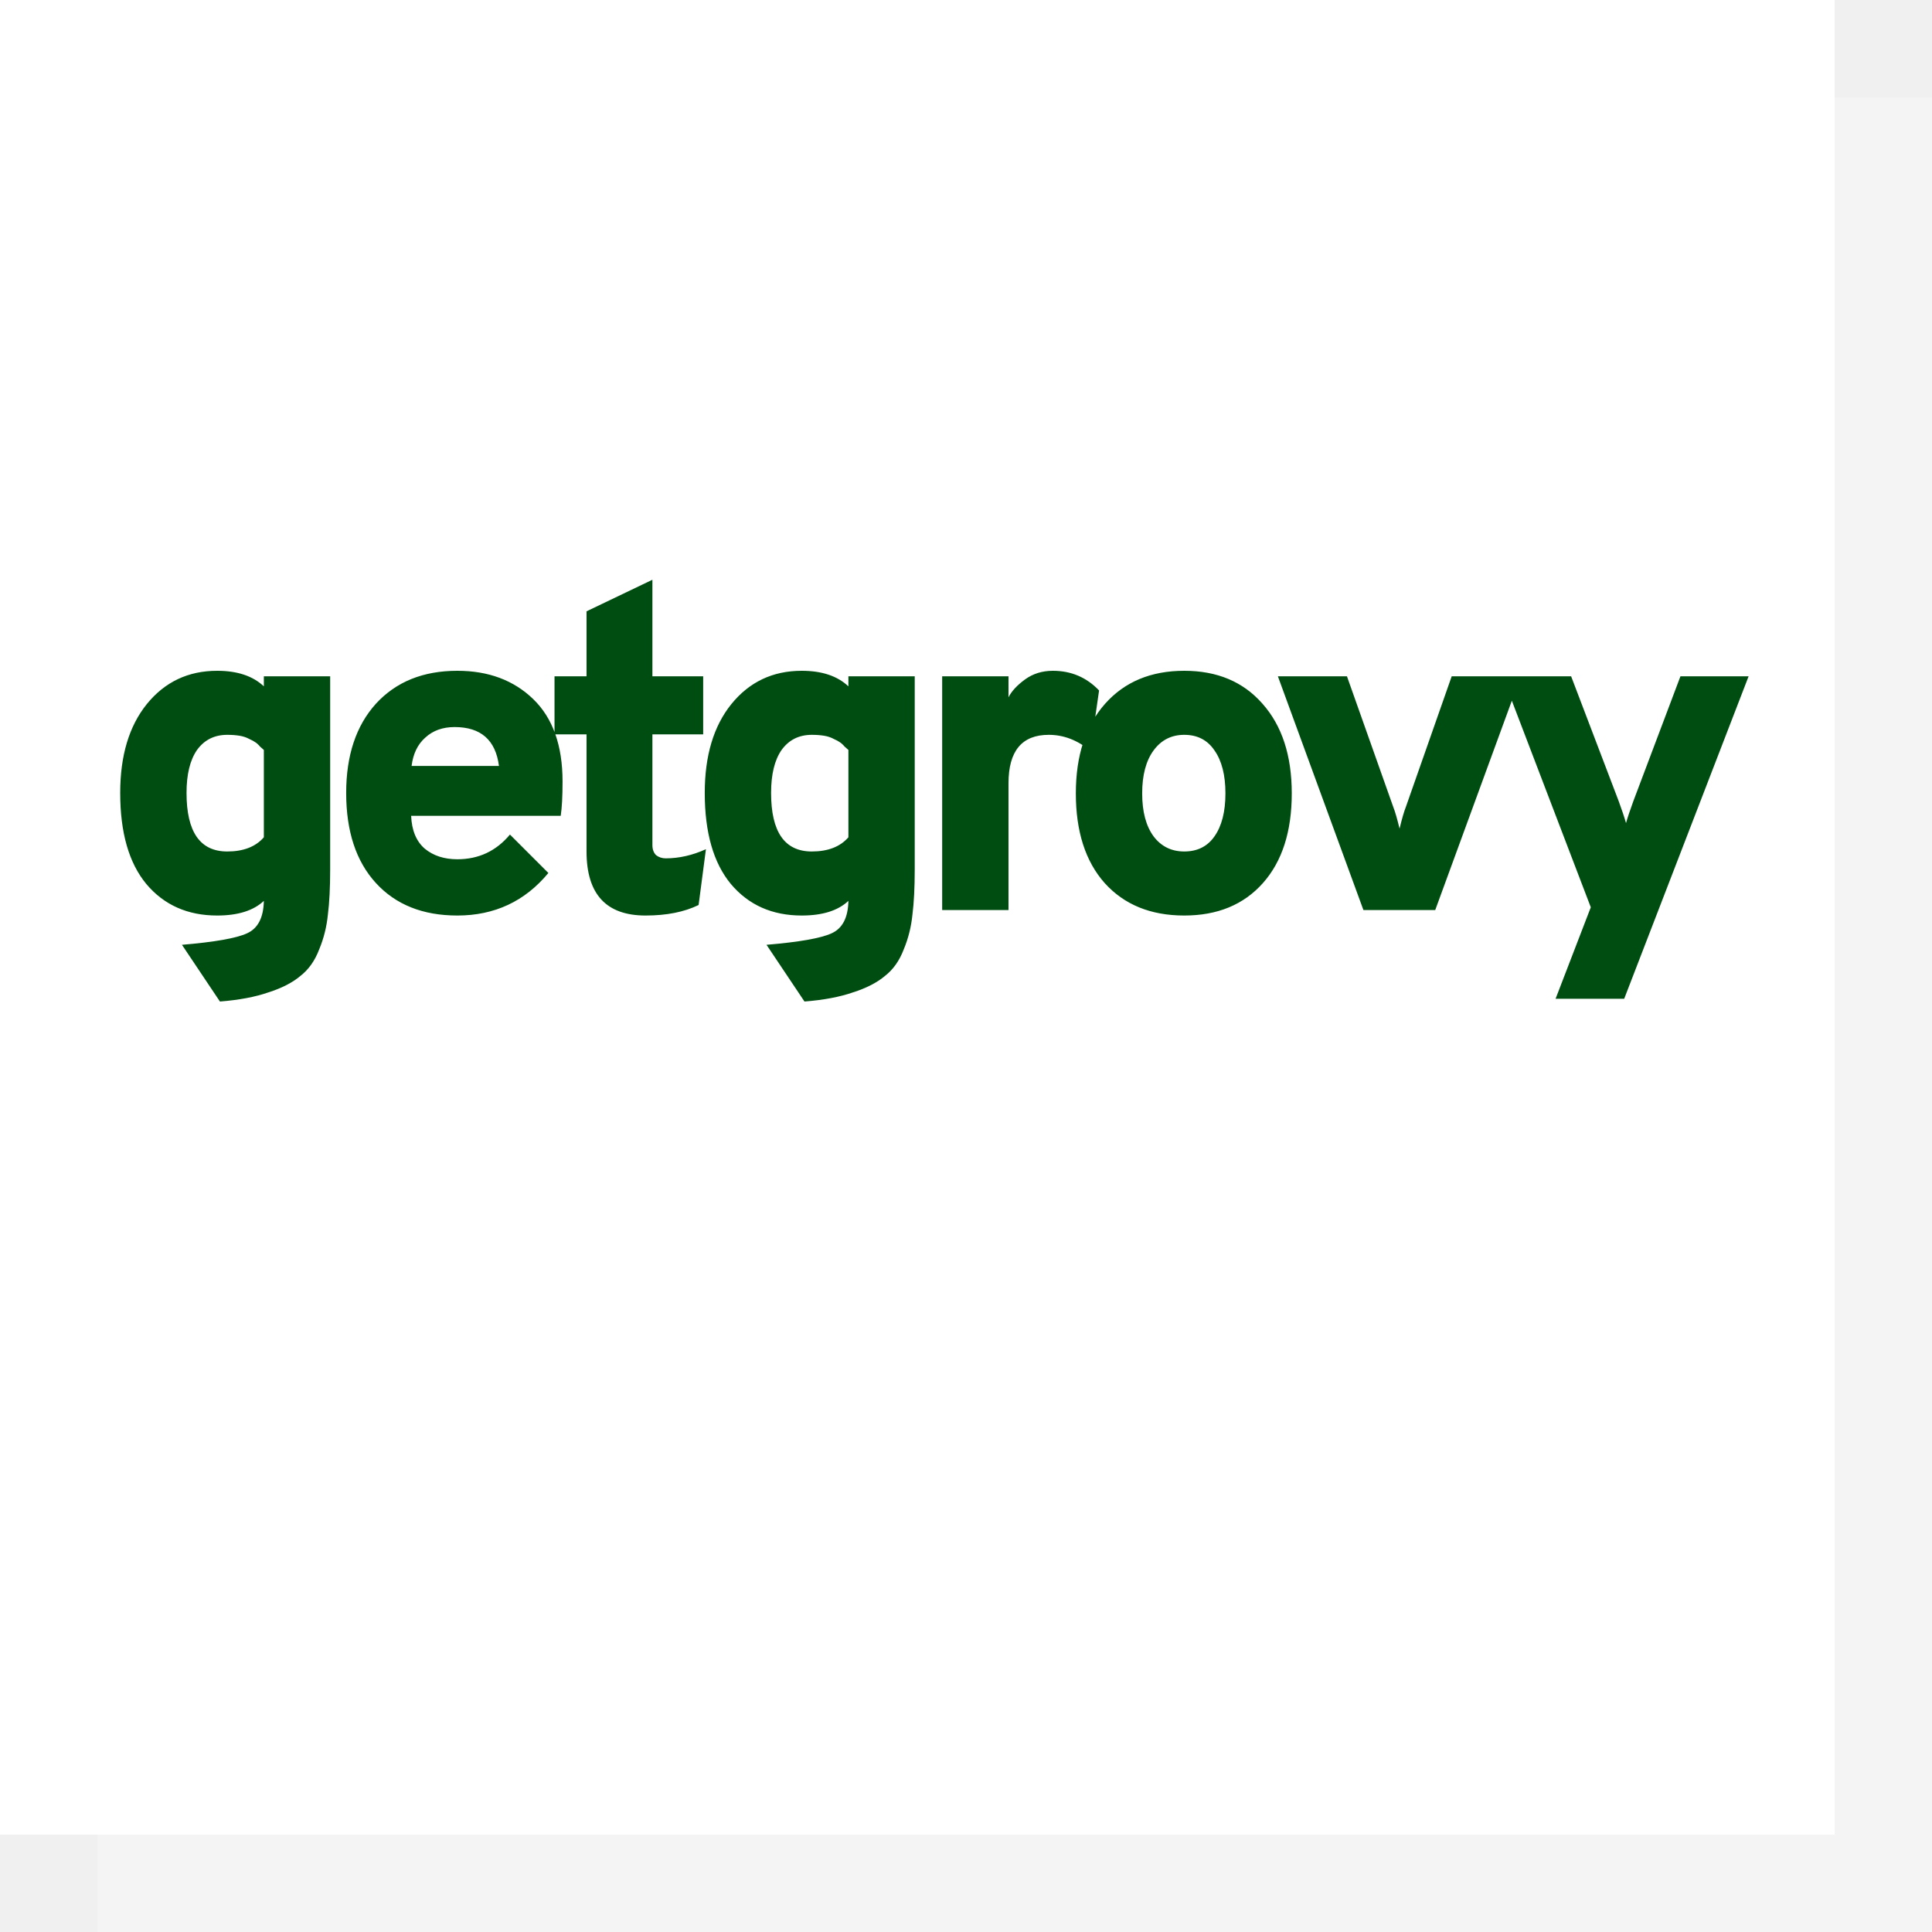
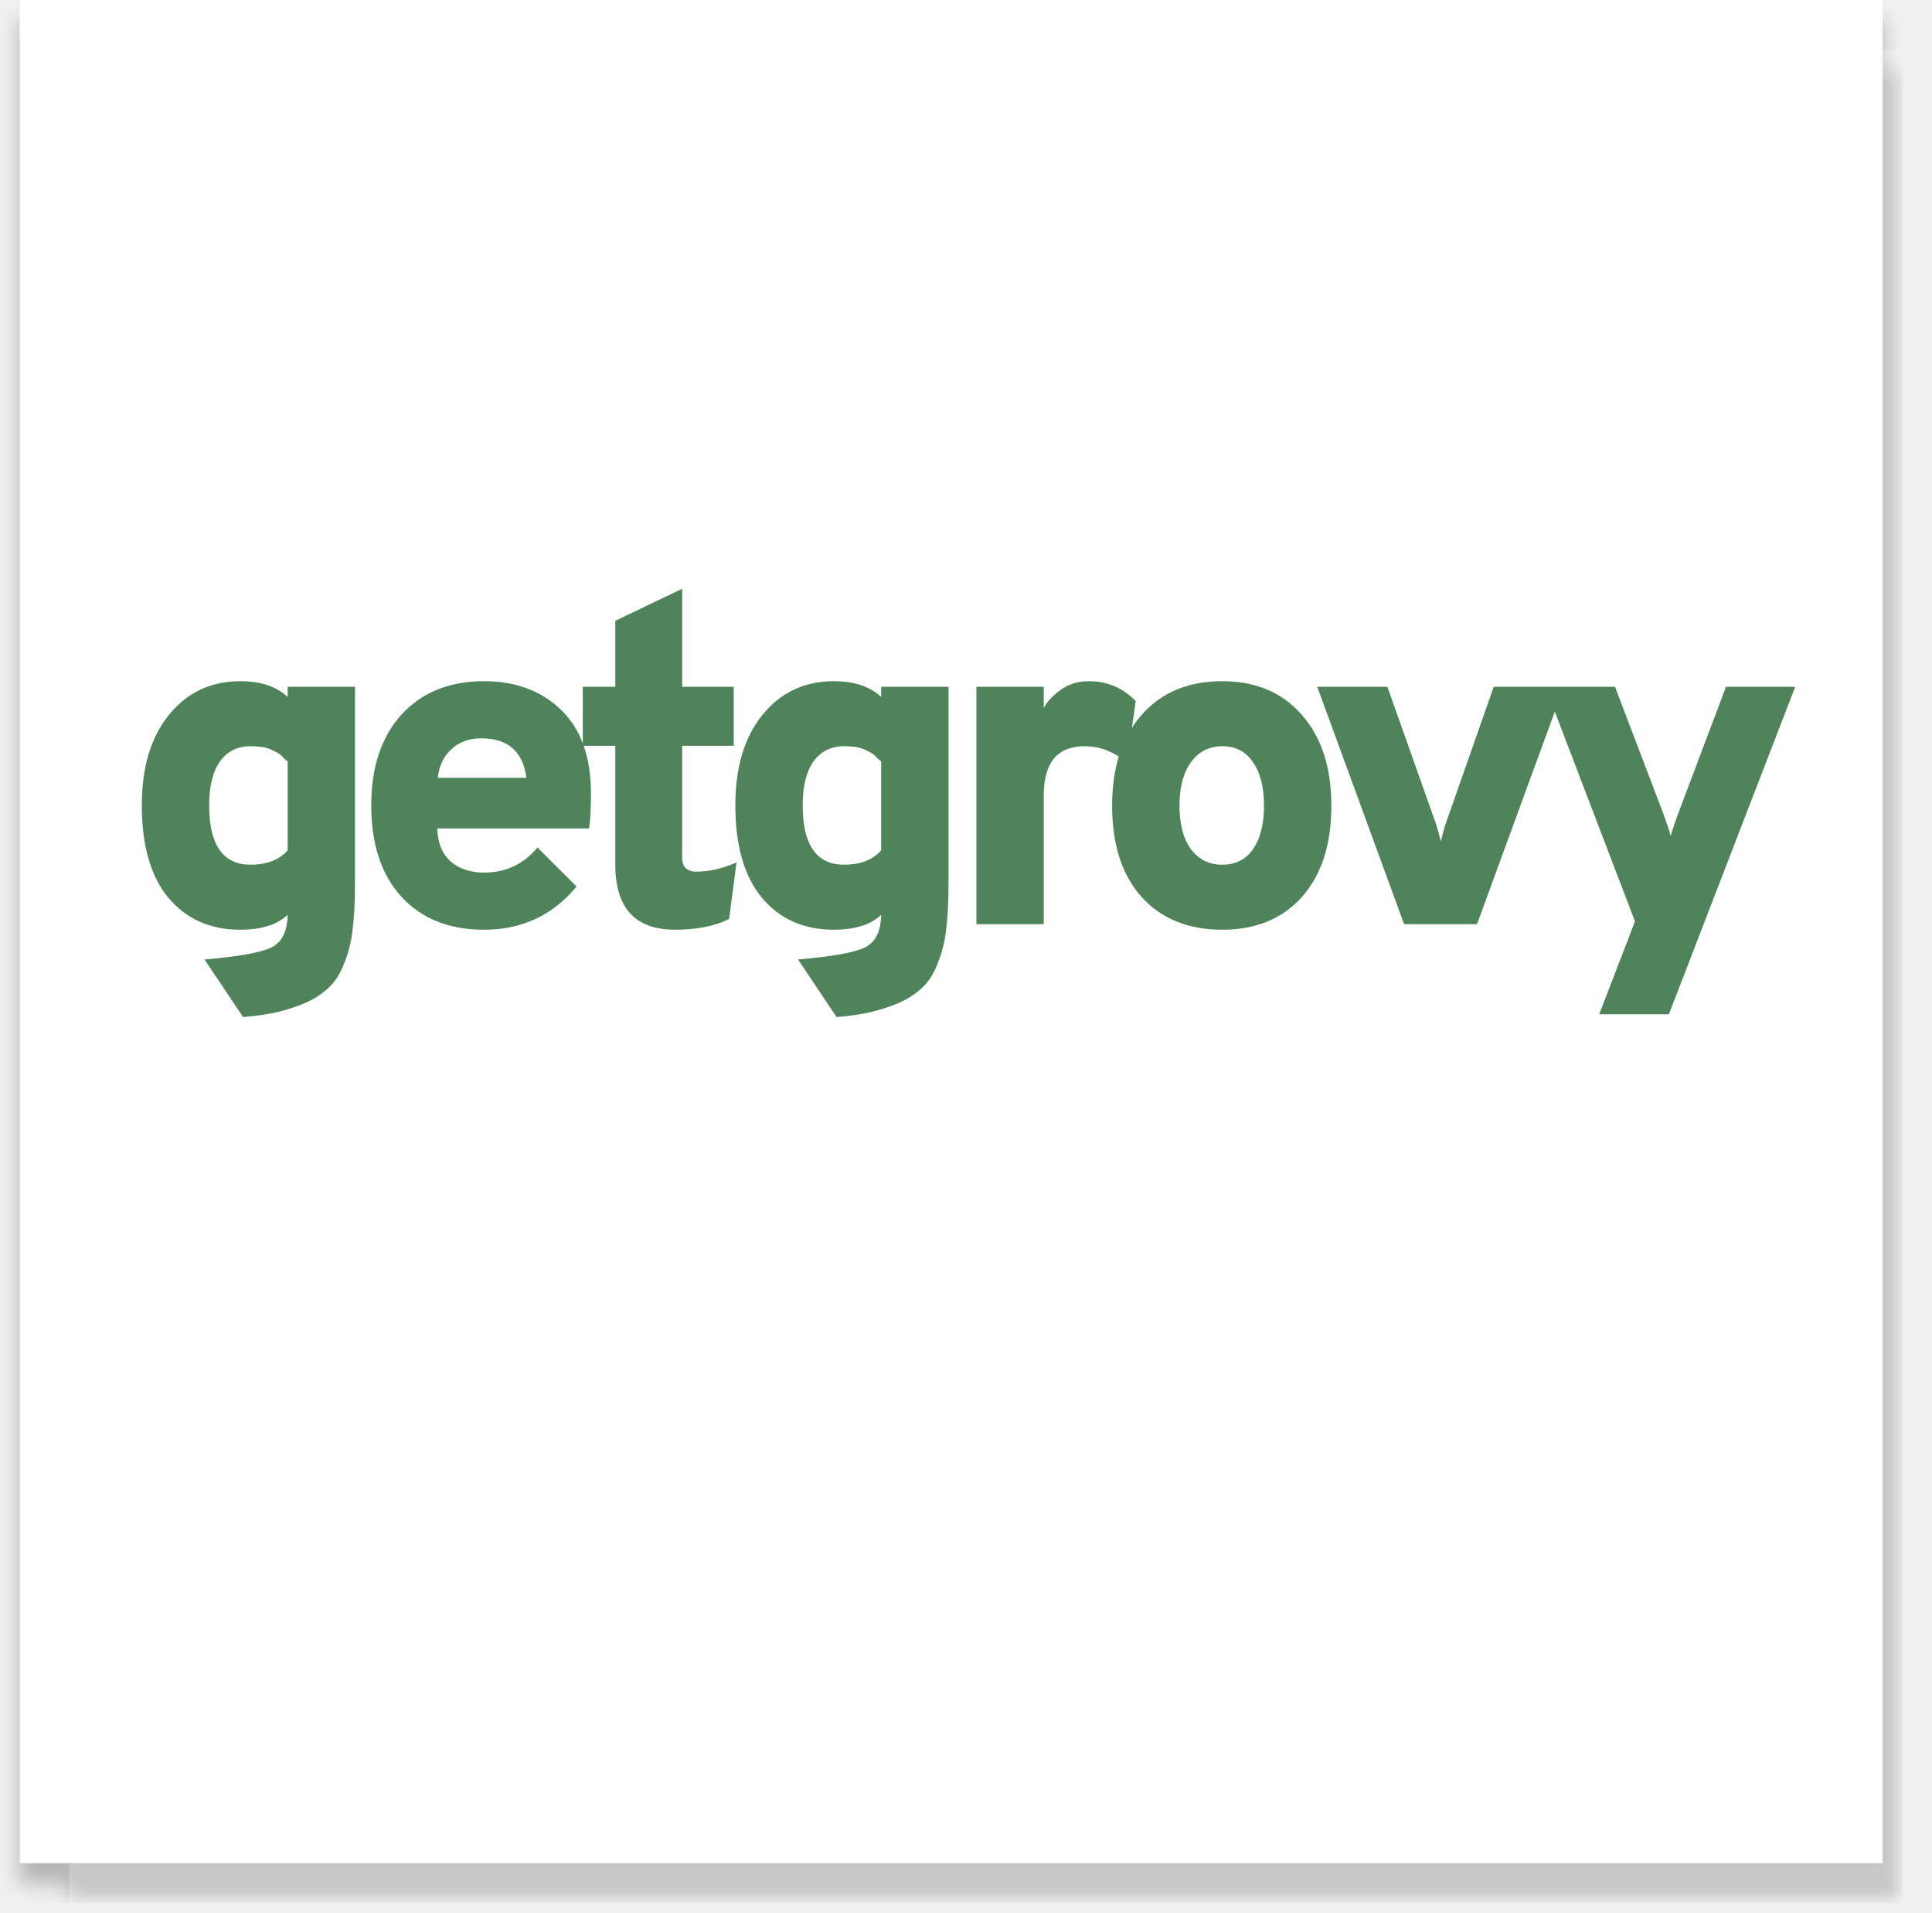
- <svg xmlns="http://www.w3.org/2000/svg" width="397" height="397" viewBox="0 0 397 397" fill="none">
+ <svg xmlns="http://www.w3.org/2000/svg" width="391" height="387" viewBox="0 0 391 387" fill="none">
  <g filter="url(#filter0_d)">
-     <rect width="377" height="377" fill="white" />
+     <g filter="url(#filter1_d)">
+       <rect x="4" width="377" height="377" fill="white" />
+     </g>
+     <path d="M58.216 138.966H71.846V178.634C71.846 182.394 71.689 185.496 71.376 187.94C71.125 190.447 70.53 192.828 69.59 195.084C68.713 197.403 67.428 199.22 65.736 200.536C64.107 201.915 61.913 203.043 59.156 203.92C56.461 204.86 53.14 205.487 49.192 205.8L41.39 194.144C48.095 193.58 52.545 192.797 54.738 191.794C56.994 190.791 58.153 188.567 58.216 185.12C56.085 187.125 52.889 188.128 48.628 188.128C42.549 188.128 37.693 185.966 34.058 181.642C30.486 177.318 28.7 171.083 28.7 162.936C28.7 155.291 30.517 149.212 34.152 144.7C37.849 140.125 42.675 137.838 48.628 137.838C52.764 137.838 55.96 138.903 58.216 141.034V138.966ZM58.216 172.054V154.1C58.153 154.037 57.903 153.818 57.464 153.442C57.088 153.003 56.743 152.69 56.43 152.502C56.179 152.314 55.772 152.095 55.208 151.844C54.644 151.531 53.986 151.311 53.234 151.186C52.482 151.061 51.636 150.998 50.696 150.998C48.064 150.998 45.996 152.032 44.492 154.1C43.051 156.168 42.33 159.113 42.33 162.936C42.33 170.957 45.119 174.968 50.696 174.968C54.017 174.968 56.524 173.997 58.216 172.054ZM97.977 188.128C90.895 188.128 85.318 185.903 81.245 181.454C77.171 177.005 75.135 170.832 75.135 162.936C75.135 155.228 77.171 149.118 81.245 144.606C85.38 140.094 90.958 137.838 97.977 137.838C104.369 137.838 109.57 139.781 113.581 143.666C117.591 147.551 119.597 153.191 119.597 160.586C119.597 163.657 119.471 166.007 119.221 167.636H88.483C88.608 170.644 89.548 172.9 91.302 174.404C93.057 175.845 95.282 176.566 97.977 176.566C102.363 176.566 105.967 174.874 108.787 171.49L116.683 179.386C111.857 185.214 105.622 188.128 97.977 188.128ZM88.576 157.39H106.531C105.841 152.063 102.802 149.4 97.412 149.4C94.969 149.4 92.963 150.121 91.397 151.562C89.83 152.941 88.89 154.883 88.576 157.39ZM136.651 188.128C128.567 188.128 124.525 183.741 124.525 174.968V150.904H117.945V138.966H124.525V125.618L138.061 119.132V138.966H148.495V150.904H138.061V173.652C138.061 174.529 138.312 175.219 138.813 175.72C139.377 176.159 140.035 176.378 140.787 176.378C143.544 176.378 146.302 175.751 149.059 174.498L147.555 185.966C144.61 187.407 140.975 188.128 136.651 188.128ZM178.334 138.966H191.964V178.634C191.964 182.394 191.807 185.496 191.494 187.94C191.243 190.447 190.648 192.828 189.708 195.084C188.831 197.403 187.546 199.22 185.854 200.536C184.225 201.915 182.031 203.043 179.274 203.92C176.579 204.86 173.258 205.487 169.31 205.8L161.508 194.144C168.213 193.58 172.663 192.797 174.856 191.794C177.112 190.791 178.271 188.567 178.334 185.12C176.203 187.125 173.007 188.128 168.746 188.128C162.667 188.128 157.811 185.966 154.176 181.642C150.604 177.318 148.818 171.083 148.818 162.936C148.818 155.291 150.635 149.212 154.27 144.7C157.967 140.125 162.793 137.838 168.746 137.838C172.882 137.838 176.078 138.903 178.334 141.034V138.966ZM178.334 172.054V154.1C178.271 154.037 178.021 153.818 177.582 153.442C177.206 153.003 176.861 152.69 176.548 152.502C176.297 152.314 175.89 152.095 175.326 151.844C174.762 151.531 174.104 151.311 173.352 151.186C172.6 151.061 171.754 150.998 170.814 150.998C168.182 150.998 166.114 152.032 164.61 154.1C163.169 156.168 162.448 159.113 162.448 162.936C162.448 170.957 165.237 174.968 170.814 174.968C174.135 174.968 176.642 173.997 178.334 172.054ZM197.603 187V138.966H211.233V143.29C211.859 142.037 212.987 140.815 214.617 139.624C216.246 138.433 218.157 137.838 220.351 137.838C224.111 137.838 227.275 139.185 229.845 141.88L228.059 154.288C225.427 152.095 222.575 150.998 219.505 150.998C213.99 150.998 211.233 154.319 211.233 160.962V187H197.603ZM247.35 188.128C240.457 188.128 235.005 185.903 230.994 181.454C227.046 177.005 225.072 170.863 225.072 163.03C225.072 155.259 227.077 149.118 231.088 144.606C235.099 140.094 240.519 137.838 247.35 137.838C254.118 137.838 259.476 140.094 263.424 144.606C267.435 149.118 269.44 155.259 269.44 163.03C269.44 170.863 267.466 177.005 263.518 181.454C259.57 185.903 254.181 188.128 247.35 188.128ZM247.35 174.968C250.045 174.968 252.113 173.934 253.554 171.866C255.058 169.735 255.81 166.79 255.81 163.03C255.81 159.27 255.058 156.325 253.554 154.194C252.113 152.063 250.045 150.998 247.35 150.998C244.718 150.998 242.619 152.063 241.052 154.194C239.485 156.325 238.702 159.27 238.702 163.03C238.702 166.79 239.485 169.735 241.052 171.866C242.619 173.934 244.718 174.968 247.35 174.968ZM284.164 187L266.586 138.966H280.78L290.274 165.756C290.65 166.696 291.089 168.2 291.59 170.268C292.091 168.2 292.53 166.696 292.906 165.756L302.306 138.966H316.5L298.922 187H284.164ZM323.649 205.236L330.887 186.436L312.745 138.966H326.845L336.621 164.628C337.311 166.508 337.812 168.012 338.125 169.14C338.439 168.012 338.94 166.508 339.629 164.628L349.311 138.966H363.317L337.749 205.236H323.649Z" fill="#004D11" fill-opacity="0.69" />
  </g>
-   <path d="M54.216 138.966H67.846V178.634C67.846 182.394 67.689 185.496 67.376 187.94C67.125 190.447 66.53 192.828 65.59 195.084C64.713 197.403 63.428 199.22 61.736 200.536C60.107 201.915 57.913 203.043 55.156 203.92C52.461 204.86 49.14 205.487 45.192 205.8L37.39 194.144C44.095 193.58 48.545 192.797 50.738 191.794C52.994 190.791 54.153 188.567 54.216 185.12C52.085 187.125 48.889 188.128 44.628 188.128C38.549 188.128 33.693 185.966 30.058 181.642C26.486 177.318 24.7 171.083 24.7 162.936C24.7 155.291 26.517 149.212 30.152 144.7C33.849 140.125 38.675 137.838 44.628 137.838C48.764 137.838 51.96 138.903 54.216 141.034V138.966ZM54.216 172.054V154.1C54.153 154.037 53.903 153.818 53.464 153.442C53.088 153.003 52.743 152.69 52.43 152.502C52.179 152.314 51.772 152.095 51.208 151.844C50.644 151.531 49.986 151.311 49.234 151.186C48.482 151.061 47.636 150.998 46.696 150.998C44.064 150.998 41.996 152.032 40.492 154.1C39.051 156.168 38.33 159.113 38.33 162.936C38.33 170.957 41.119 174.968 46.696 174.968C50.017 174.968 52.524 173.997 54.216 172.054ZM93.977 188.128C86.895 188.128 81.318 185.903 77.245 181.454C73.171 177.005 71.135 170.832 71.135 162.936C71.135 155.228 73.171 149.118 77.245 144.606C81.38 140.094 86.958 137.838 93.977 137.838C100.369 137.838 105.57 139.781 109.581 143.666C113.591 147.551 115.597 153.191 115.597 160.586C115.597 163.657 115.471 166.007 115.221 167.636H84.483C84.608 170.644 85.548 172.9 87.302 174.404C89.057 175.845 91.282 176.566 93.977 176.566C98.363 176.566 101.967 174.874 104.787 171.49L112.683 179.386C107.857 185.214 101.622 188.128 93.977 188.128ZM84.576 157.39H102.531C101.841 152.063 98.802 149.4 93.412 149.4C90.969 149.4 88.963 150.121 87.397 151.562C85.83 152.941 84.89 154.883 84.576 157.39ZM132.651 188.128C124.567 188.128 120.525 183.741 120.525 174.968V150.904H113.945V138.966H120.525V125.618L134.061 119.132V138.966H144.495V150.904H134.061V173.652C134.061 174.529 134.312 175.219 134.813 175.72C135.377 176.159 136.035 176.378 136.787 176.378C139.544 176.378 142.302 175.751 145.059 174.498L143.555 185.966C140.61 187.407 136.975 188.128 132.651 188.128ZM174.334 138.966H187.964V178.634C187.964 182.394 187.807 185.496 187.494 187.94C187.243 190.447 186.648 192.828 185.708 195.084C184.831 197.403 183.546 199.22 181.854 200.536C180.225 201.915 178.031 203.043 175.274 203.92C172.579 204.86 169.258 205.487 165.31 205.8L157.508 194.144C164.213 193.58 168.663 192.797 170.856 191.794C173.112 190.791 174.271 188.567 174.334 185.12C172.203 187.125 169.007 188.128 164.746 188.128C158.667 188.128 153.811 185.966 150.176 181.642C146.604 177.318 144.818 171.083 144.818 162.936C144.818 155.291 146.635 149.212 150.27 144.7C153.967 140.125 158.793 137.838 164.746 137.838C168.882 137.838 172.078 138.903 174.334 141.034V138.966ZM174.334 172.054V154.1C174.271 154.037 174.021 153.818 173.582 153.442C173.206 153.003 172.861 152.69 172.548 152.502C172.297 152.314 171.89 152.095 171.326 151.844C170.762 151.531 170.104 151.311 169.352 151.186C168.6 151.061 167.754 150.998 166.814 150.998C164.182 150.998 162.114 152.032 160.61 154.1C159.169 156.168 158.448 159.113 158.448 162.936C158.448 170.957 161.237 174.968 166.814 174.968C170.135 174.968 172.642 173.997 174.334 172.054ZM193.603 187V138.966H207.233V143.29C207.859 142.037 208.987 140.815 210.617 139.624C212.246 138.433 214.157 137.838 216.351 137.838C220.111 137.838 223.275 139.185 225.845 141.88L224.059 154.288C221.427 152.095 218.575 150.998 215.505 150.998C209.99 150.998 207.233 154.319 207.233 160.962V187H193.603ZM243.35 188.128C236.457 188.128 231.005 185.903 226.994 181.454C223.046 177.005 221.072 170.863 221.072 163.03C221.072 155.259 223.077 149.118 227.088 144.606C231.099 140.094 236.519 137.838 243.35 137.838C250.118 137.838 255.476 140.094 259.424 144.606C263.435 149.118 265.44 155.259 265.44 163.03C265.44 170.863 263.466 177.005 259.518 181.454C255.57 185.903 250.181 188.128 243.35 188.128ZM243.35 174.968C246.045 174.968 248.113 173.934 249.554 171.866C251.058 169.735 251.81 166.79 251.81 163.03C251.81 159.27 251.058 156.325 249.554 154.194C248.113 152.063 246.045 150.998 243.35 150.998C240.718 150.998 238.619 152.063 237.052 154.194C235.485 156.325 234.702 159.27 234.702 163.03C234.702 166.79 235.485 169.735 237.052 171.866C238.619 173.934 240.718 174.968 243.35 174.968ZM280.164 187L262.586 138.966H276.78L286.274 165.756C286.65 166.696 287.089 168.2 287.59 170.268C288.091 168.2 288.53 166.696 288.906 165.756L298.306 138.966H312.5L294.922 187H280.164ZM319.649 205.236L326.887 186.436L308.745 138.966H322.845L332.621 164.628C333.311 166.508 333.812 168.012 334.125 169.14C334.439 168.012 334.94 166.508 335.629 164.628L345.311 138.966H359.317L333.749 205.236H319.649Z" fill="#004D11" />
  <defs>
-     <filter id="filter0_d" x="0" y="0" width="397" height="397" filterUnits="userSpaceOnUse" color-interpolation-filters="sRGB">
+     <filter id="filter0_d" x="0" y="0" width="385" height="385" filterUnits="userSpaceOnUse" color-interpolation-filters="sRGB">
      <feFlood flood-opacity="0" result="BackgroundImageFix" />
      <feColorMatrix in="SourceAlpha" type="matrix" values="0 0 0 0 0 0 0 0 0 0 0 0 0 0 0 0 0 0 127 0" />
-       <feOffset dx="20" dy="20" />
+       <feOffset dy="4" />
+       <feGaussianBlur stdDeviation="2" />
+       <feColorMatrix type="matrix" values="0 0 0 0 0 0 0 0 0 0 0 0 0 0 0 0 0 0 0.25 0" />
+       <feBlend mode="normal" in2="BackgroundImageFix" result="effect1_dropShadow" />
+       <feBlend mode="normal" in="SourceGraphic" in2="effect1_dropShadow" result="shape" />
+     </filter>
+     <filter id="filter1_d" x="4" y="0" width="387" height="387" filterUnits="userSpaceOnUse" color-interpolation-filters="sRGB">
+       <feFlood flood-opacity="0" result="BackgroundImageFix" />
+       <feColorMatrix in="SourceAlpha" type="matrix" values="0 0 0 0 0 0 0 0 0 0 0 0 0 0 0 0 0 0 127 0" />
+       <feOffset dx="10" dy="10" />
      <feColorMatrix type="matrix" values="0 0 0 0 1 0 0 0 0 1 0 0 0 0 1 0 0 0 0.25 0" />
      <feBlend mode="normal" in2="BackgroundImageFix" result="effect1_dropShadow" />
      <feBlend mode="normal" in="SourceGraphic" in2="effect1_dropShadow" result="shape" />
    </filter>
  </defs>
</svg>
